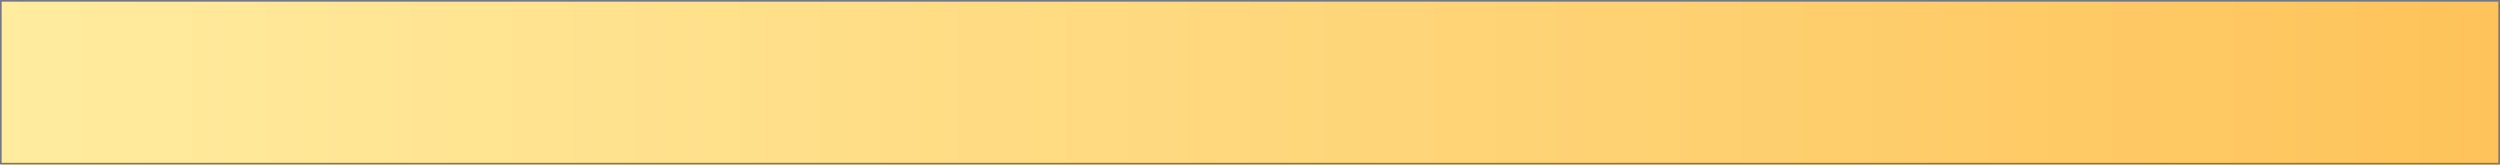
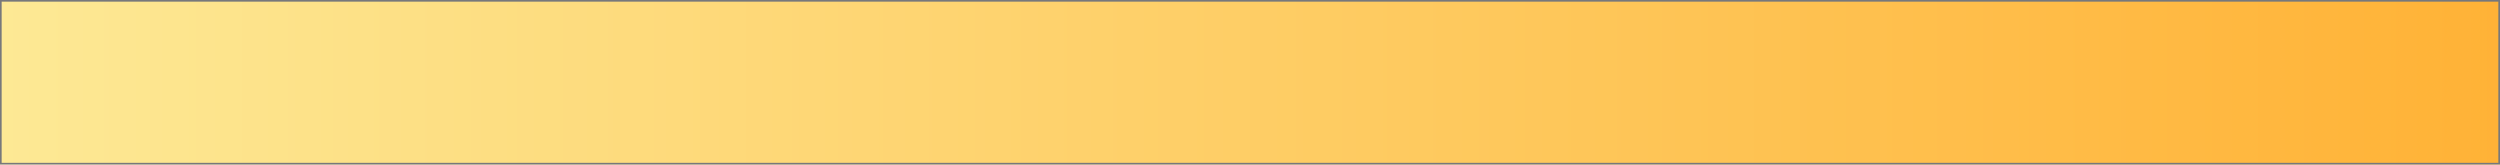
- <svg xmlns="http://www.w3.org/2000/svg" viewBox="0 0 759.938 50">
-   <defs>
-     <style>
-       .cls-1 {
-         stroke: #77787b;
-         stroke-width: 0.5px;
-         fill: url(#linear-gradient);
-       }
- 
-       .cls-2 {
-         stroke: none;
-       }
- 
-       .cls-3 {
-         fill: none;
-       }
-     </style>
-     <linearGradient id="linear-gradient" y1="0.5" x2="1" y2="0.5" gradientUnits="objectBoundingBox">
-       <stop offset="0" stop-color="#ffec9f" />
-       <stop offset="1" stop-color="#fec35a" />
-     </linearGradient>
-   </defs>
-   <g id="Rectangle_887" data-name="Rectangle 887" class="cls-1">
-     <rect class="cls-2" width="759.938" height="50" />
-     <rect class="cls-3" x="0.25" y="0.25" width="759.438" height="49.5" />
+ <svg xmlns="http://www.w3.org/2000/svg" height="50" viewBox="0 0 759.938 50" width="759.938">
+   <linearGradient id="a" gradientUnits="objectBoundingBox" x2="1" y1=".5" y2=".5">
+     <stop offset="0" stop-color="#fde995" />
+     <stop offset="1" stop-color="#ffb236" />
+   </linearGradient>
+   <g fill="url(#a)" stroke="#77787b" stroke-width=".5">
+     <path d="m0 0h759.938v50h-759.938z" stroke="none" />
+     <path d="m.25.25h759.438v49.5h-759.438z" fill="none" />
  </g>
</svg>
